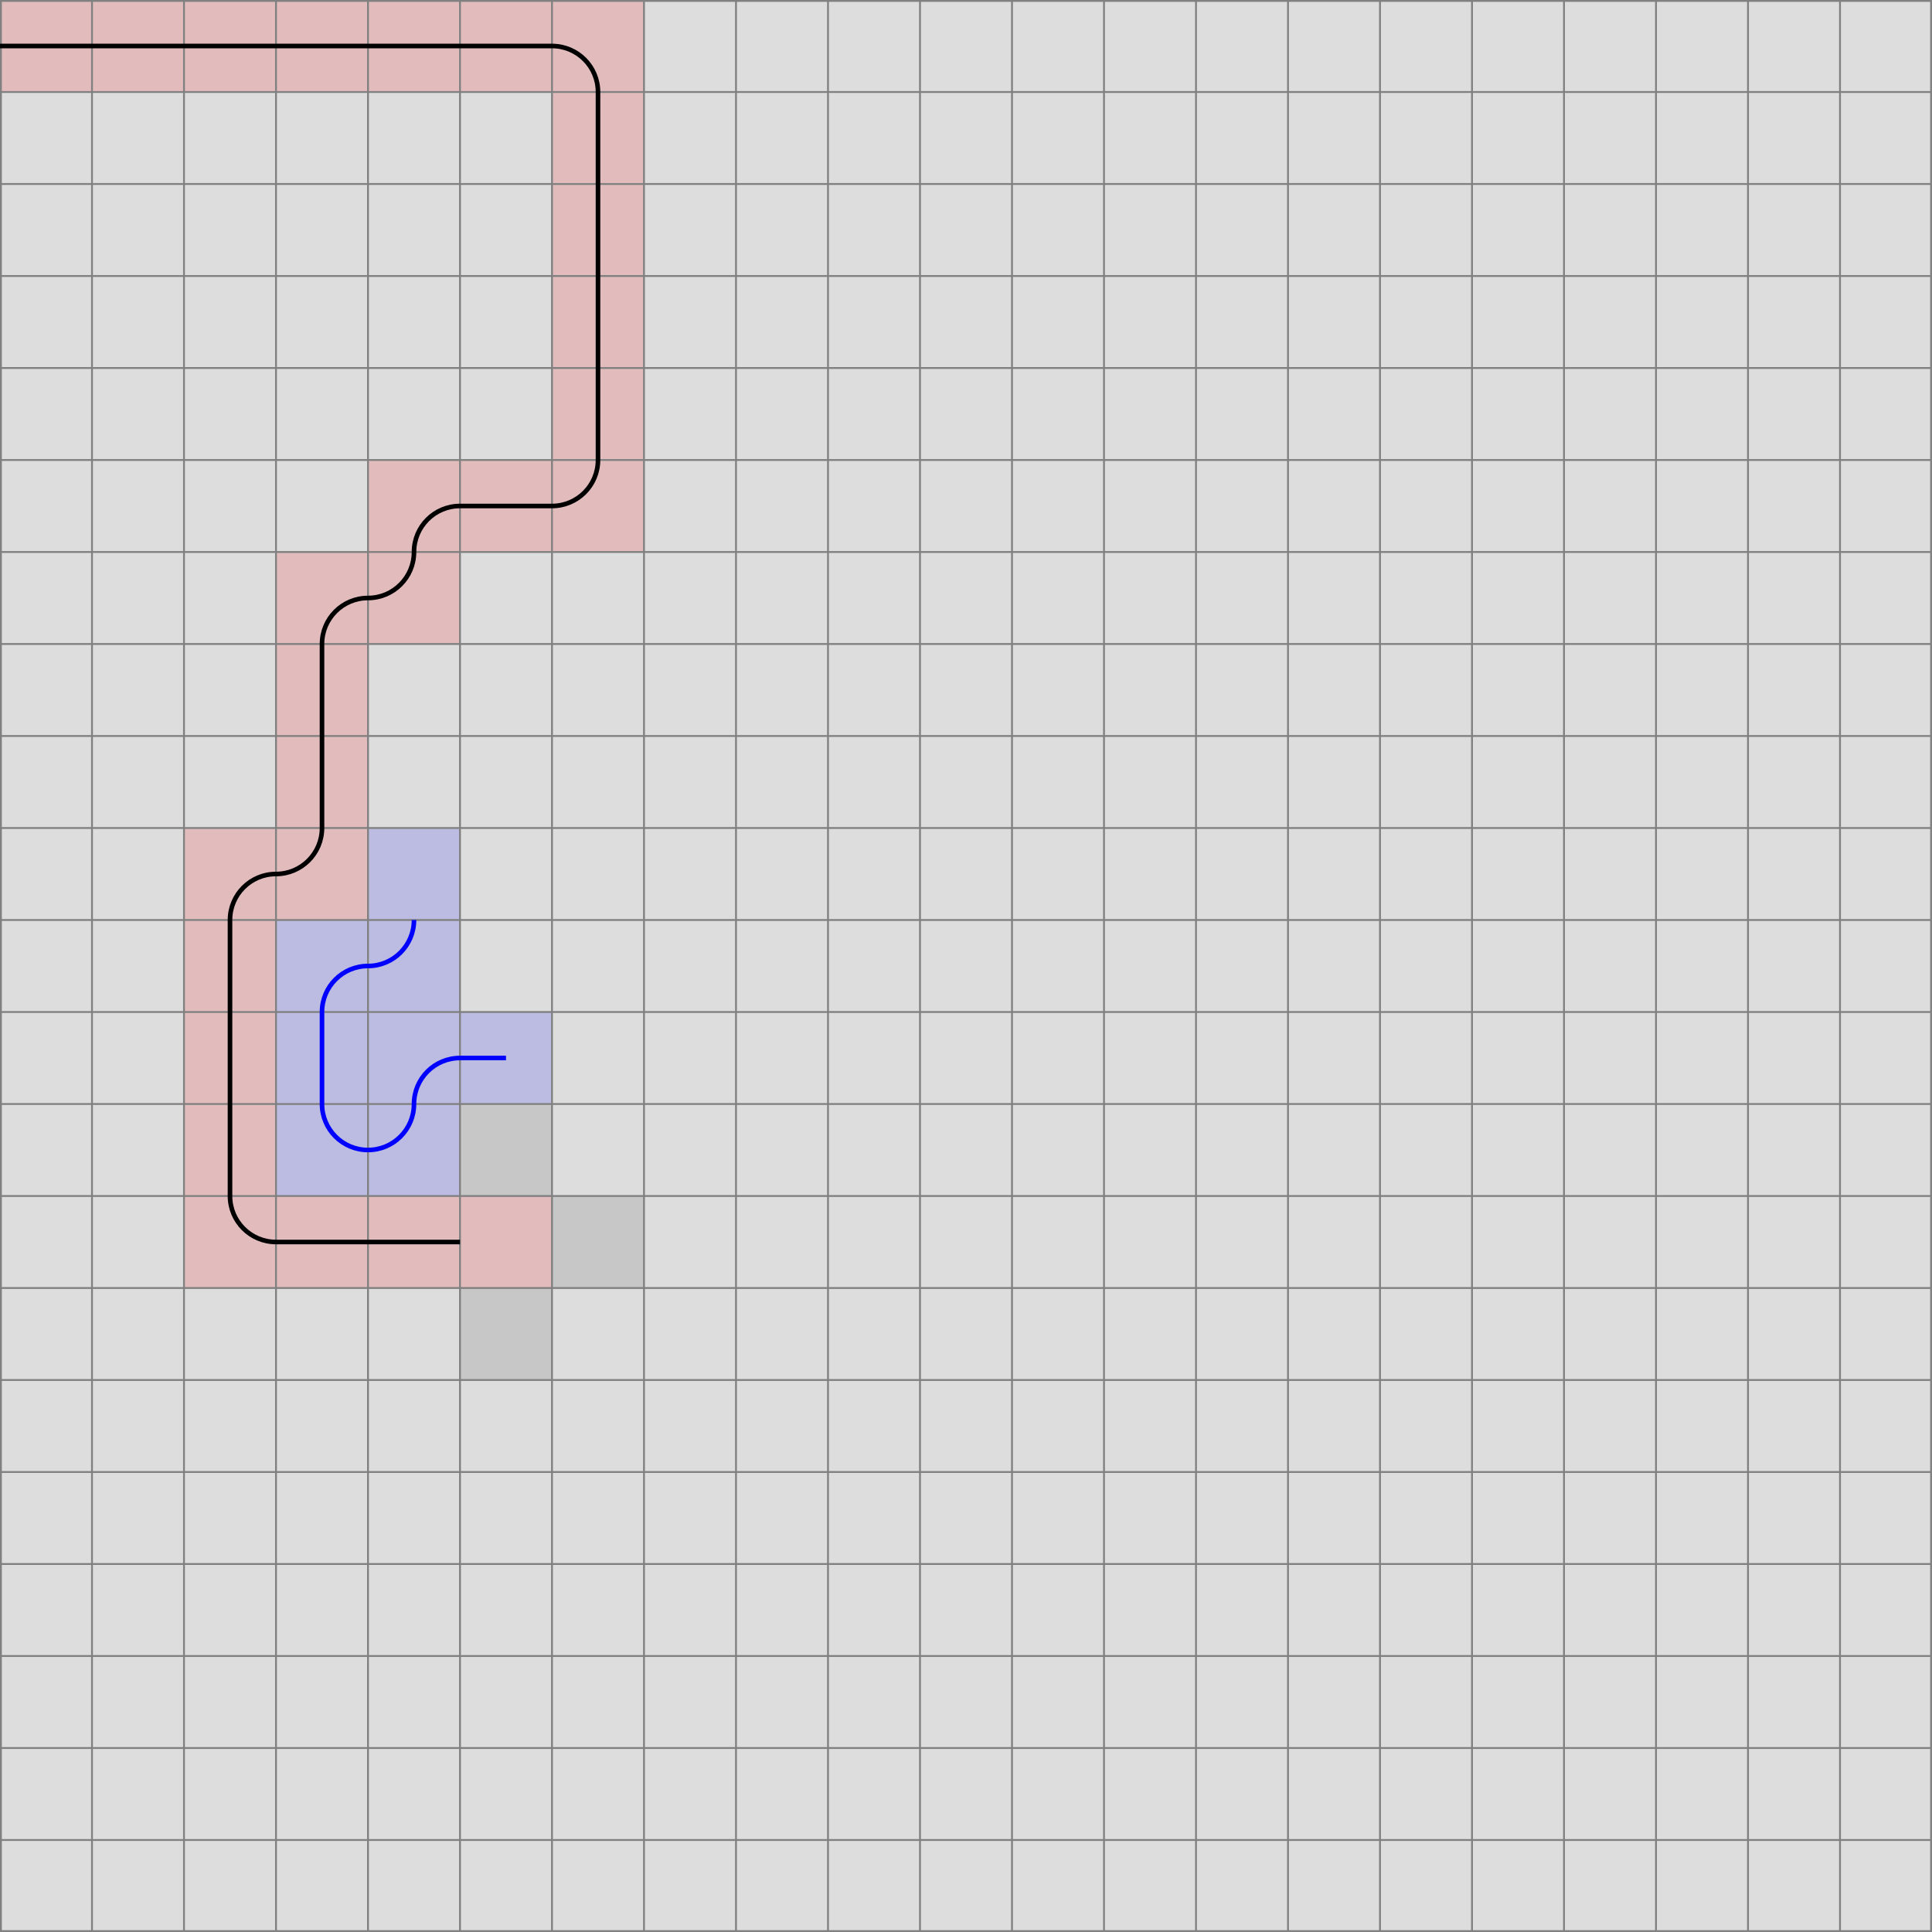
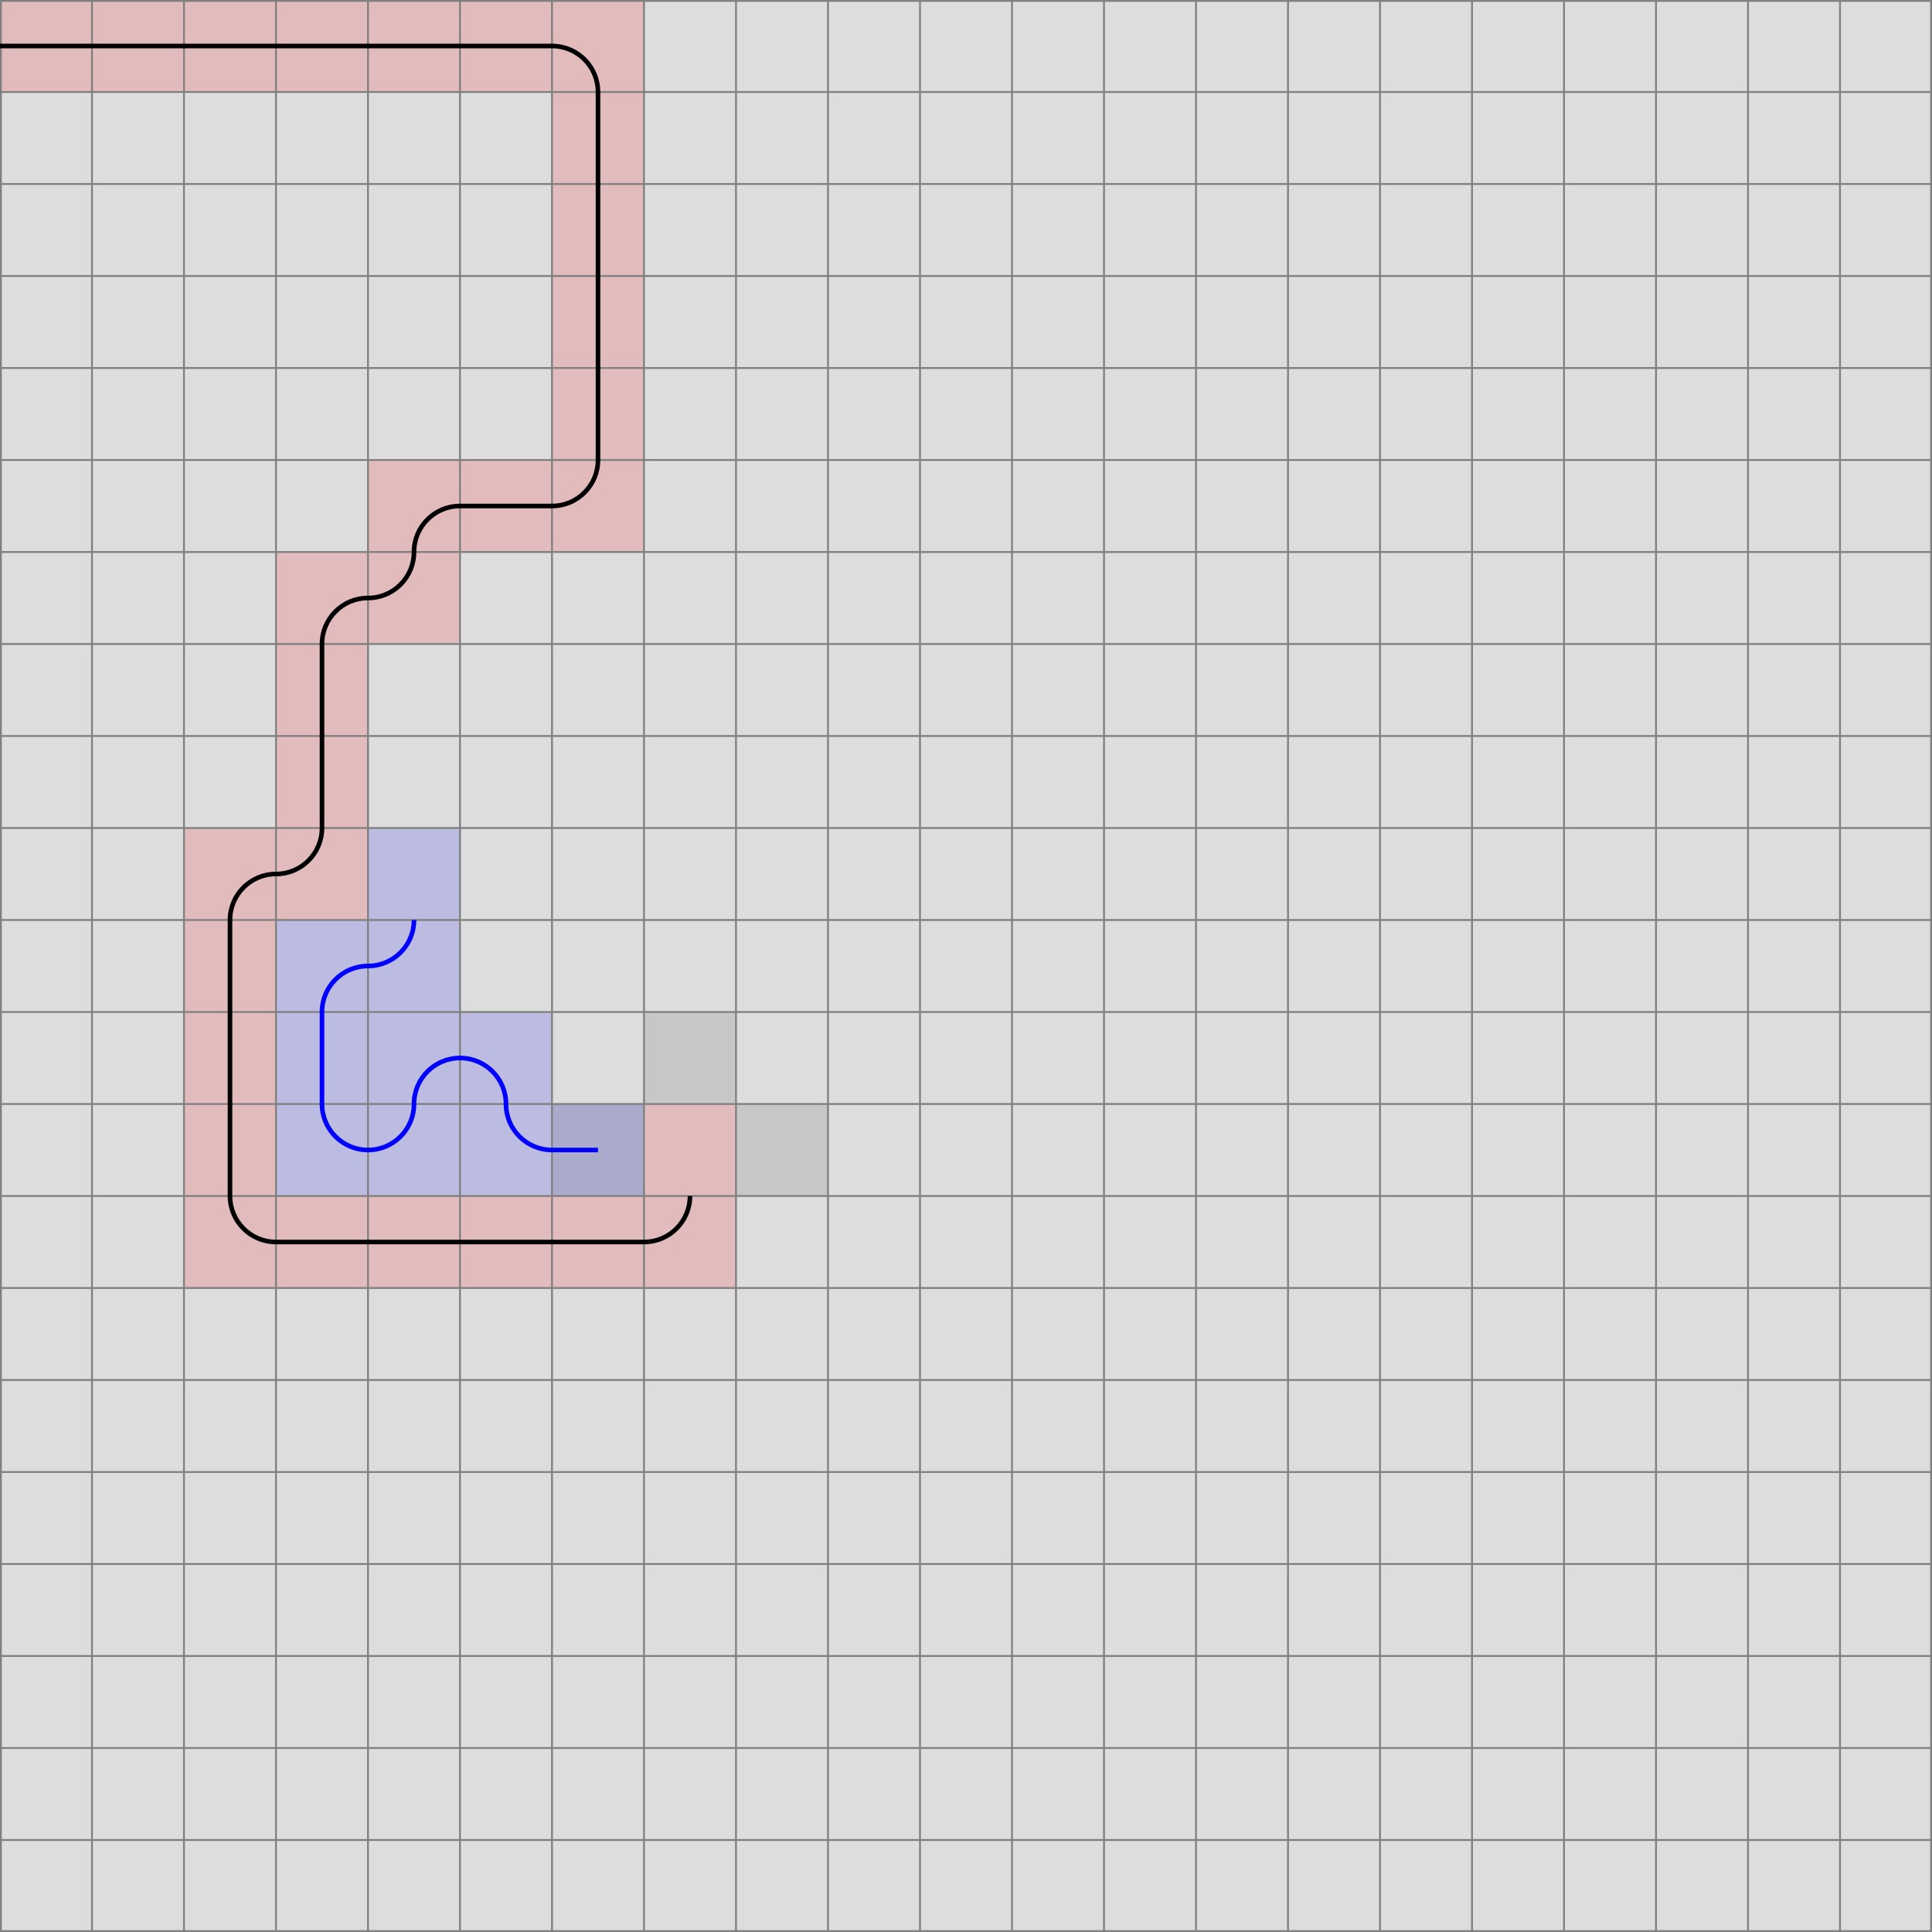
<svg xmlns="http://www.w3.org/2000/svg" viewBox="0 0 21 21">
  <path d="M0,0 h21 v21 h-21 z" fill="#dddddd" />
  <rect width="1" height="1" x="0" y="0" fill="#ff0000" fill-opacity="0.15" />
  <rect width="1" height="1" x="1" y="0" fill="#ff0000" fill-opacity="0.15" />
  <rect width="1" height="1" x="2" y="0" fill="#ff0000" fill-opacity="0.15" />
  <rect width="1" height="1" x="3" y="0" fill="#ff0000" fill-opacity="0.15" />
  <rect width="1" height="1" x="4" y="0" fill="#ff0000" fill-opacity="0.15" />
  <rect width="1" height="1" x="5" y="0" fill="#ff0000" fill-opacity="0.15" />
  <rect width="1" height="1" x="6" y="0" fill="#ff0000" fill-opacity="0.15" />
  <rect width="1" height="1" x="6" y="1" fill="#ff0000" fill-opacity="0.15" />
  <rect width="1" height="1" x="6" y="2" fill="#ff0000" fill-opacity="0.15" />
  <rect width="1" height="1" x="6" y="3" fill="#ff0000" fill-opacity="0.15" />
  <rect width="1" height="1" x="6" y="4" fill="#ff0000" fill-opacity="0.15" />
  <rect width="1" height="1" x="6" y="5" fill="#ff0000" fill-opacity="0.15" />
  <rect width="1" height="1" x="5" y="5" fill="#ff0000" fill-opacity="0.15" />
  <rect width="1" height="1" x="4" y="5" fill="#ff0000" fill-opacity="0.15" />
  <rect width="1" height="1" x="4" y="6" fill="#ff0000" fill-opacity="0.15" />
  <rect width="1" height="1" x="3" y="6" fill="#ff0000" fill-opacity="0.15" />
  <rect width="1" height="1" x="3" y="7" fill="#ff0000" fill-opacity="0.15" />
  <rect width="1" height="1" x="3" y="8" fill="#ff0000" fill-opacity="0.15" />
  <rect width="1" height="1" x="3" y="9" fill="#ff0000" fill-opacity="0.15" />
  <rect width="1" height="1" x="2" y="9" fill="#ff0000" fill-opacity="0.15" />
  <rect width="1" height="1" x="2" y="10" fill="#ff0000" fill-opacity="0.15" />
  <rect width="1" height="1" x="2" y="11" fill="#ff0000" fill-opacity="0.15" />
  <rect width="1" height="1" x="2" y="12" fill="#ff0000" fill-opacity="0.15" />
  <rect width="1" height="1" x="2" y="13" fill="#ff0000" fill-opacity="0.15" />
  <rect width="1" height="1" x="3" y="13" fill="#ff0000" fill-opacity="0.15" />
  <rect width="1" height="1" x="4" y="13" fill="#ff0000" fill-opacity="0.15" />
  <rect width="1" height="1" x="5" y="13" fill="#ff0000" fill-opacity="0.15" />
+   <rect width="1" height="1" x="6" y="13" fill="#ff0000" fill-opacity="0.15" />
+   <rect width="1" height="1" x="7" y="13" fill="#ff0000" fill-opacity="0.15" />
+   <rect width="1" height="1" x="7" y="12" fill="#ff0000" fill-opacity="0.15" />
+   <rect width="1" height="1" x="6" y="12" fill="#0000ff" fill-opacity="0.15" />
+   <rect width="1" height="1" x="5" y="12" fill="#0000ff" fill-opacity="0.15" />
  <rect width="1" height="1" x="5" y="11" fill="#0000ff" fill-opacity="0.15" />
  <rect width="1" height="1" x="4" y="11" fill="#0000ff" fill-opacity="0.15" />
  <rect width="1" height="1" x="4" y="12" fill="#0000ff" fill-opacity="0.15" />
  <rect width="1" height="1" x="3" y="12" fill="#0000ff" fill-opacity="0.15" />
  <rect width="1" height="1" x="3" y="11" fill="#0000ff" fill-opacity="0.15" />
  <rect width="1" height="1" x="3" y="10" fill="#0000ff" fill-opacity="0.15" />
  <rect width="1" height="1" x="4" y="10" fill="#0000ff" fill-opacity="0.15" />
  <rect width="1" height="1" x="4" y="9" fill="#0000ff" fill-opacity="0.15" />
-   <rect width="1" height="1" x="6" y="13" fill="#000000" fill-opacity="0.1" />
-   <rect width="1" height="1" x="5" y="14" fill="#000000" fill-opacity="0.1" />
-   <rect width="1" height="1" x="5" y="12" fill="#000000" fill-opacity="0.1" />
+   <rect width="1" height="1" x="7" y="11" fill="#000000" fill-opacity="0.1" />
+   <rect width="1" height="1" x="8" y="12" fill="#000000" fill-opacity="0.1" />
+   <rect width="1" height="1" x="6" y="12" fill="#000000" fill-opacity="0.1" />
  <path fill="transparent" stroke="gray" stroke-width="0.02" d="M 0.01 0 v 21" />
  <path fill="transparent" stroke="gray" stroke-width="0.02" d="M 0 0.01 h 21" />
  <path fill="transparent" stroke="gray" stroke-width="0.02" d="M 1 0 v 21" />
  <path fill="transparent" stroke="gray" stroke-width="0.02" d="M 0 1 h 21" />
  <path fill="transparent" stroke="gray" stroke-width="0.02" d="M 2 0 v 21" />
  <path fill="transparent" stroke="gray" stroke-width="0.02" d="M 0 2 h 21" />
  <path fill="transparent" stroke="gray" stroke-width="0.02" d="M 3 0 v 21" />
  <path fill="transparent" stroke="gray" stroke-width="0.02" d="M 0 3 h 21" />
  <path fill="transparent" stroke="gray" stroke-width="0.02" d="M 4 0 v 21" />
  <path fill="transparent" stroke="gray" stroke-width="0.02" d="M 0 4 h 21" />
  <path fill="transparent" stroke="gray" stroke-width="0.02" d="M 5 0 v 21" />
  <path fill="transparent" stroke="gray" stroke-width="0.02" d="M 0 5 h 21" />
  <path fill="transparent" stroke="gray" stroke-width="0.02" d="M 6 0 v 21" />
  <path fill="transparent" stroke="gray" stroke-width="0.02" d="M 0 6 h 21" />
  <path fill="transparent" stroke="gray" stroke-width="0.02" d="M 7 0 v 21" />
  <path fill="transparent" stroke="gray" stroke-width="0.02" d="M 0 7 h 21" />
  <path fill="transparent" stroke="gray" stroke-width="0.02" d="M 8 0 v 21" />
  <path fill="transparent" stroke="gray" stroke-width="0.02" d="M 0 8 h 21" />
  <path fill="transparent" stroke="gray" stroke-width="0.02" d="M 9 0 v 21" />
  <path fill="transparent" stroke="gray" stroke-width="0.02" d="M 0 9 h 21" />
  <path fill="transparent" stroke="gray" stroke-width="0.02" d="M 10 0 v 21" />
  <path fill="transparent" stroke="gray" stroke-width="0.02" d="M 0 10 h 21" />
  <path fill="transparent" stroke="gray" stroke-width="0.02" d="M 11 0 v 21" />
  <path fill="transparent" stroke="gray" stroke-width="0.02" d="M 0 11 h 21" />
  <path fill="transparent" stroke="gray" stroke-width="0.02" d="M 12 0 v 21" />
  <path fill="transparent" stroke="gray" stroke-width="0.02" d="M 0 12 h 21" />
  <path fill="transparent" stroke="gray" stroke-width="0.02" d="M 13 0 v 21" />
  <path fill="transparent" stroke="gray" stroke-width="0.02" d="M 0 13 h 21" />
  <path fill="transparent" stroke="gray" stroke-width="0.02" d="M 14 0 v 21" />
  <path fill="transparent" stroke="gray" stroke-width="0.02" d="M 0 14 h 21" />
  <path fill="transparent" stroke="gray" stroke-width="0.02" d="M 15 0 v 21" />
  <path fill="transparent" stroke="gray" stroke-width="0.02" d="M 0 15 h 21" />
  <path fill="transparent" stroke="gray" stroke-width="0.02" d="M 16 0 v 21" />
  <path fill="transparent" stroke="gray" stroke-width="0.02" d="M 0 16 h 21" />
  <path fill="transparent" stroke="gray" stroke-width="0.02" d="M 17 0 v 21" />
  <path fill="transparent" stroke="gray" stroke-width="0.02" d="M 0 17 h 21" />
  <path fill="transparent" stroke="gray" stroke-width="0.02" d="M 18 0 v 21" />
  <path fill="transparent" stroke="gray" stroke-width="0.02" d="M 0 18 h 21" />
  <path fill="transparent" stroke="gray" stroke-width="0.02" d="M 19 0 v 21" />
  <path fill="transparent" stroke="gray" stroke-width="0.02" d="M 0 19 h 21" />
  <path fill="transparent" stroke="gray" stroke-width="0.02" d="M 20 0 v 21" />
  <path fill="transparent" stroke="gray" stroke-width="0.02" d="M 0 20 h 21" />
  <path fill="transparent" stroke="gray" stroke-width="0.02" d="M 20.99 0 v 21" />
  <path fill="transparent" stroke="gray" stroke-width="0.02" d="M 0 20.99 h 21" />
-   <path d="M 0 0.5 L 1 0.5 L 2 0.5 L 3 0.5 L 4 0.5 L 5 0.5 L 6 0.5 A 0.5 0.5 0 0 1 6.5 1 L 6.5 2 L 6.5 3 L 6.5 4 L 6.5 5 A 0.5 0.5 0 0 1 6 5.5 L 5 5.5 A 0.5 0.5 0 0 0 4.5 6 A 0.5 0.5 0 0 1 4 6.5 A 0.5 0.5 0 0 0 3.5 7 L 3.5 8 L 3.5 9 A 0.5 0.5 0 0 1 3 9.5 A 0.5 0.5 0 0 0 2.5 10 L 2.5 11 L 2.5 12 L 2.5 13 A 0.5 0.5 0 0 0 3 13.5 L 4 13.5 L 5 13.5" fill="white" fill-opacity="0" stroke="black" stroke-width="0.05" />
-   <path d="M 5.5 11.5 L 5 11.5 A 0.5 0.5 0 0 0 4.5 12 A 0.5 0.5 0 0 1 4 12.5 A 0.5 0.5 0 0 1 3.5 12 L 3.5 11 A 0.5 0.5 0 0 1 4 10.5 A 0.5 0.5 0 0 0 4.5 10 " fill="white" fill-opacity="0" stroke="blue" stroke-width="0.05" />
+   <path d="M 0 0.5 L 1 0.5 L 2 0.5 L 3 0.5 L 4 0.5 L 5 0.5 L 6 0.5 A 0.5 0.5 0 0 1 6.5 1 L 6.5 2 L 6.5 3 L 6.5 4 L 6.5 5 A 0.5 0.5 0 0 1 6 5.5 L 5 5.5 A 0.5 0.5 0 0 0 4.5 6 A 0.5 0.5 0 0 1 4 6.5 A 0.5 0.5 0 0 0 3.5 7 L 3.5 8 L 3.5 9 A 0.5 0.5 0 0 1 3 9.5 A 0.5 0.5 0 0 0 2.5 10 L 2.5 11 L 2.5 12 L 2.5 13 A 0.5 0.5 0 0 0 3 13.5 L 4 13.5 L 5 13.5 L 6 13.5 L 7 13.5 A 0.5 0.5 0 0 0 7.5 13" fill="white" fill-opacity="0" stroke="black" stroke-width="0.05" />
+   <path d="M 6.5 12.5 L 6 12.5 A 0.5 0.5 0 0 1 5.5 12 A 0.5 0.5 0 0 0 5 11.5 A 0.5 0.5 0 0 0 4.5 12 A 0.5 0.5 0 0 1 4 12.5 A 0.5 0.5 0 0 1 3.5 12 L 3.5 11 A 0.5 0.5 0 0 1 4 10.5 A 0.5 0.5 0 0 0 4.5 10 " fill="white" fill-opacity="0" stroke="blue" stroke-width="0.05" />
</svg>
